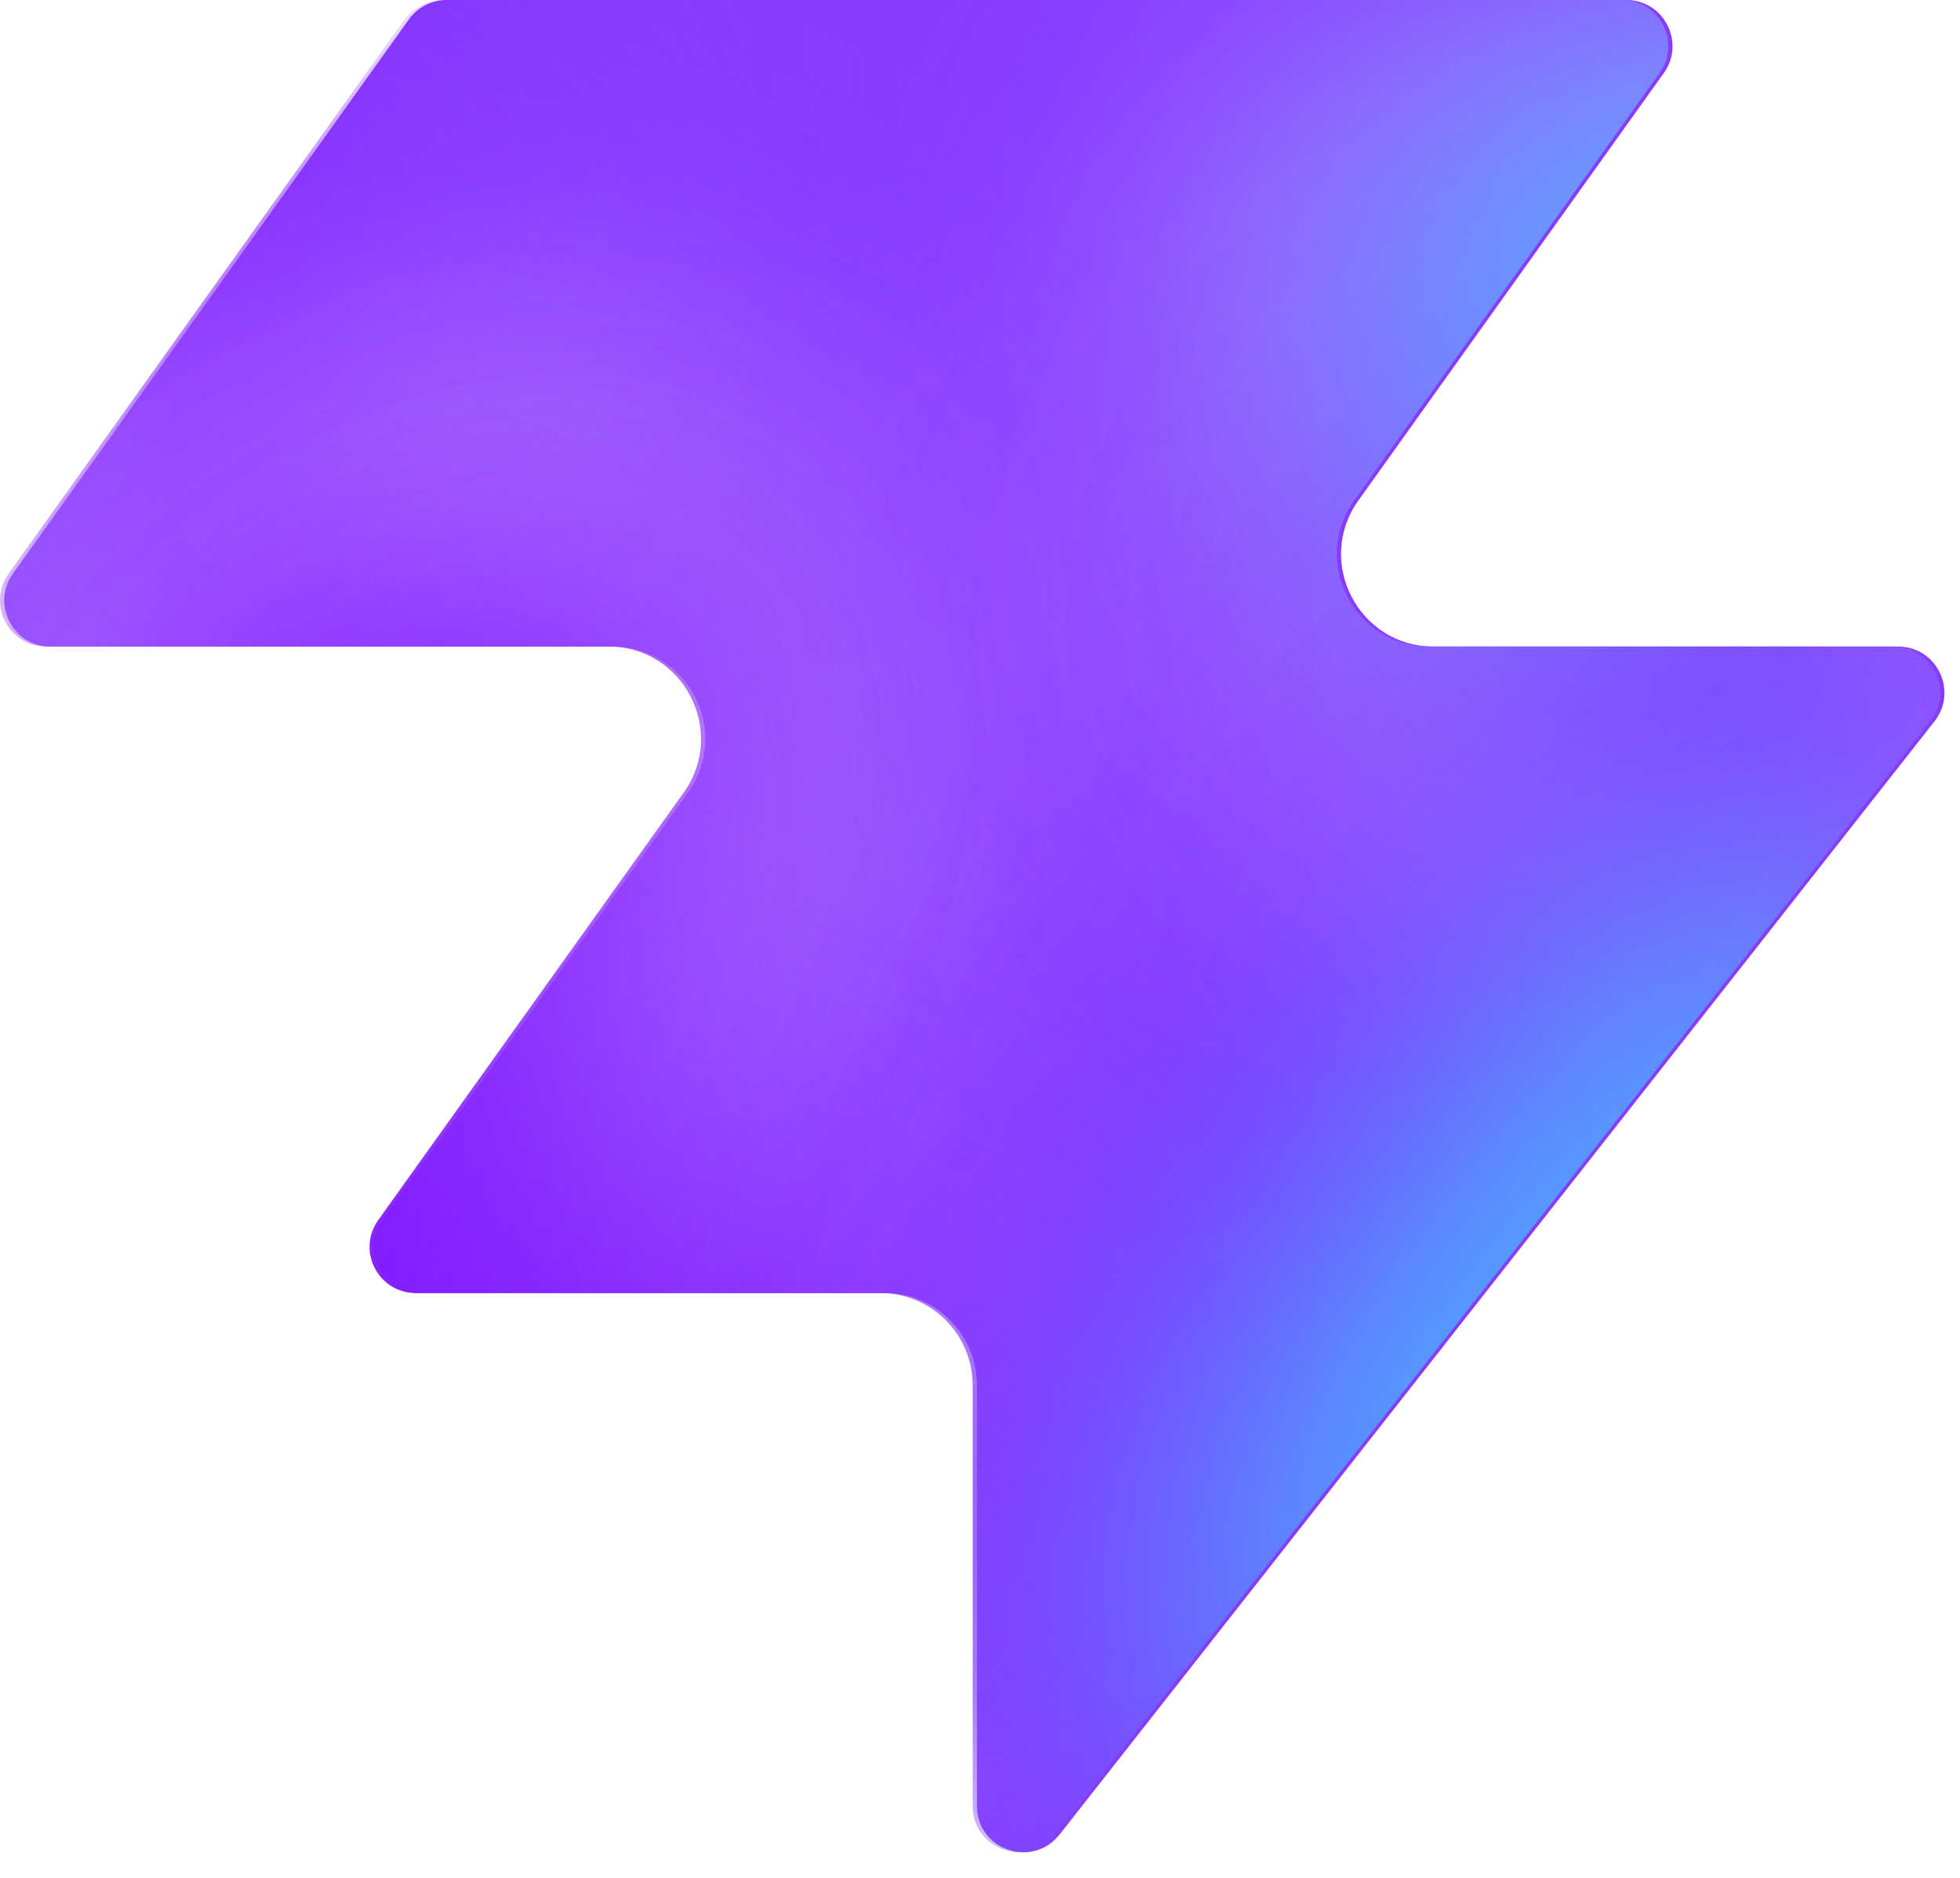
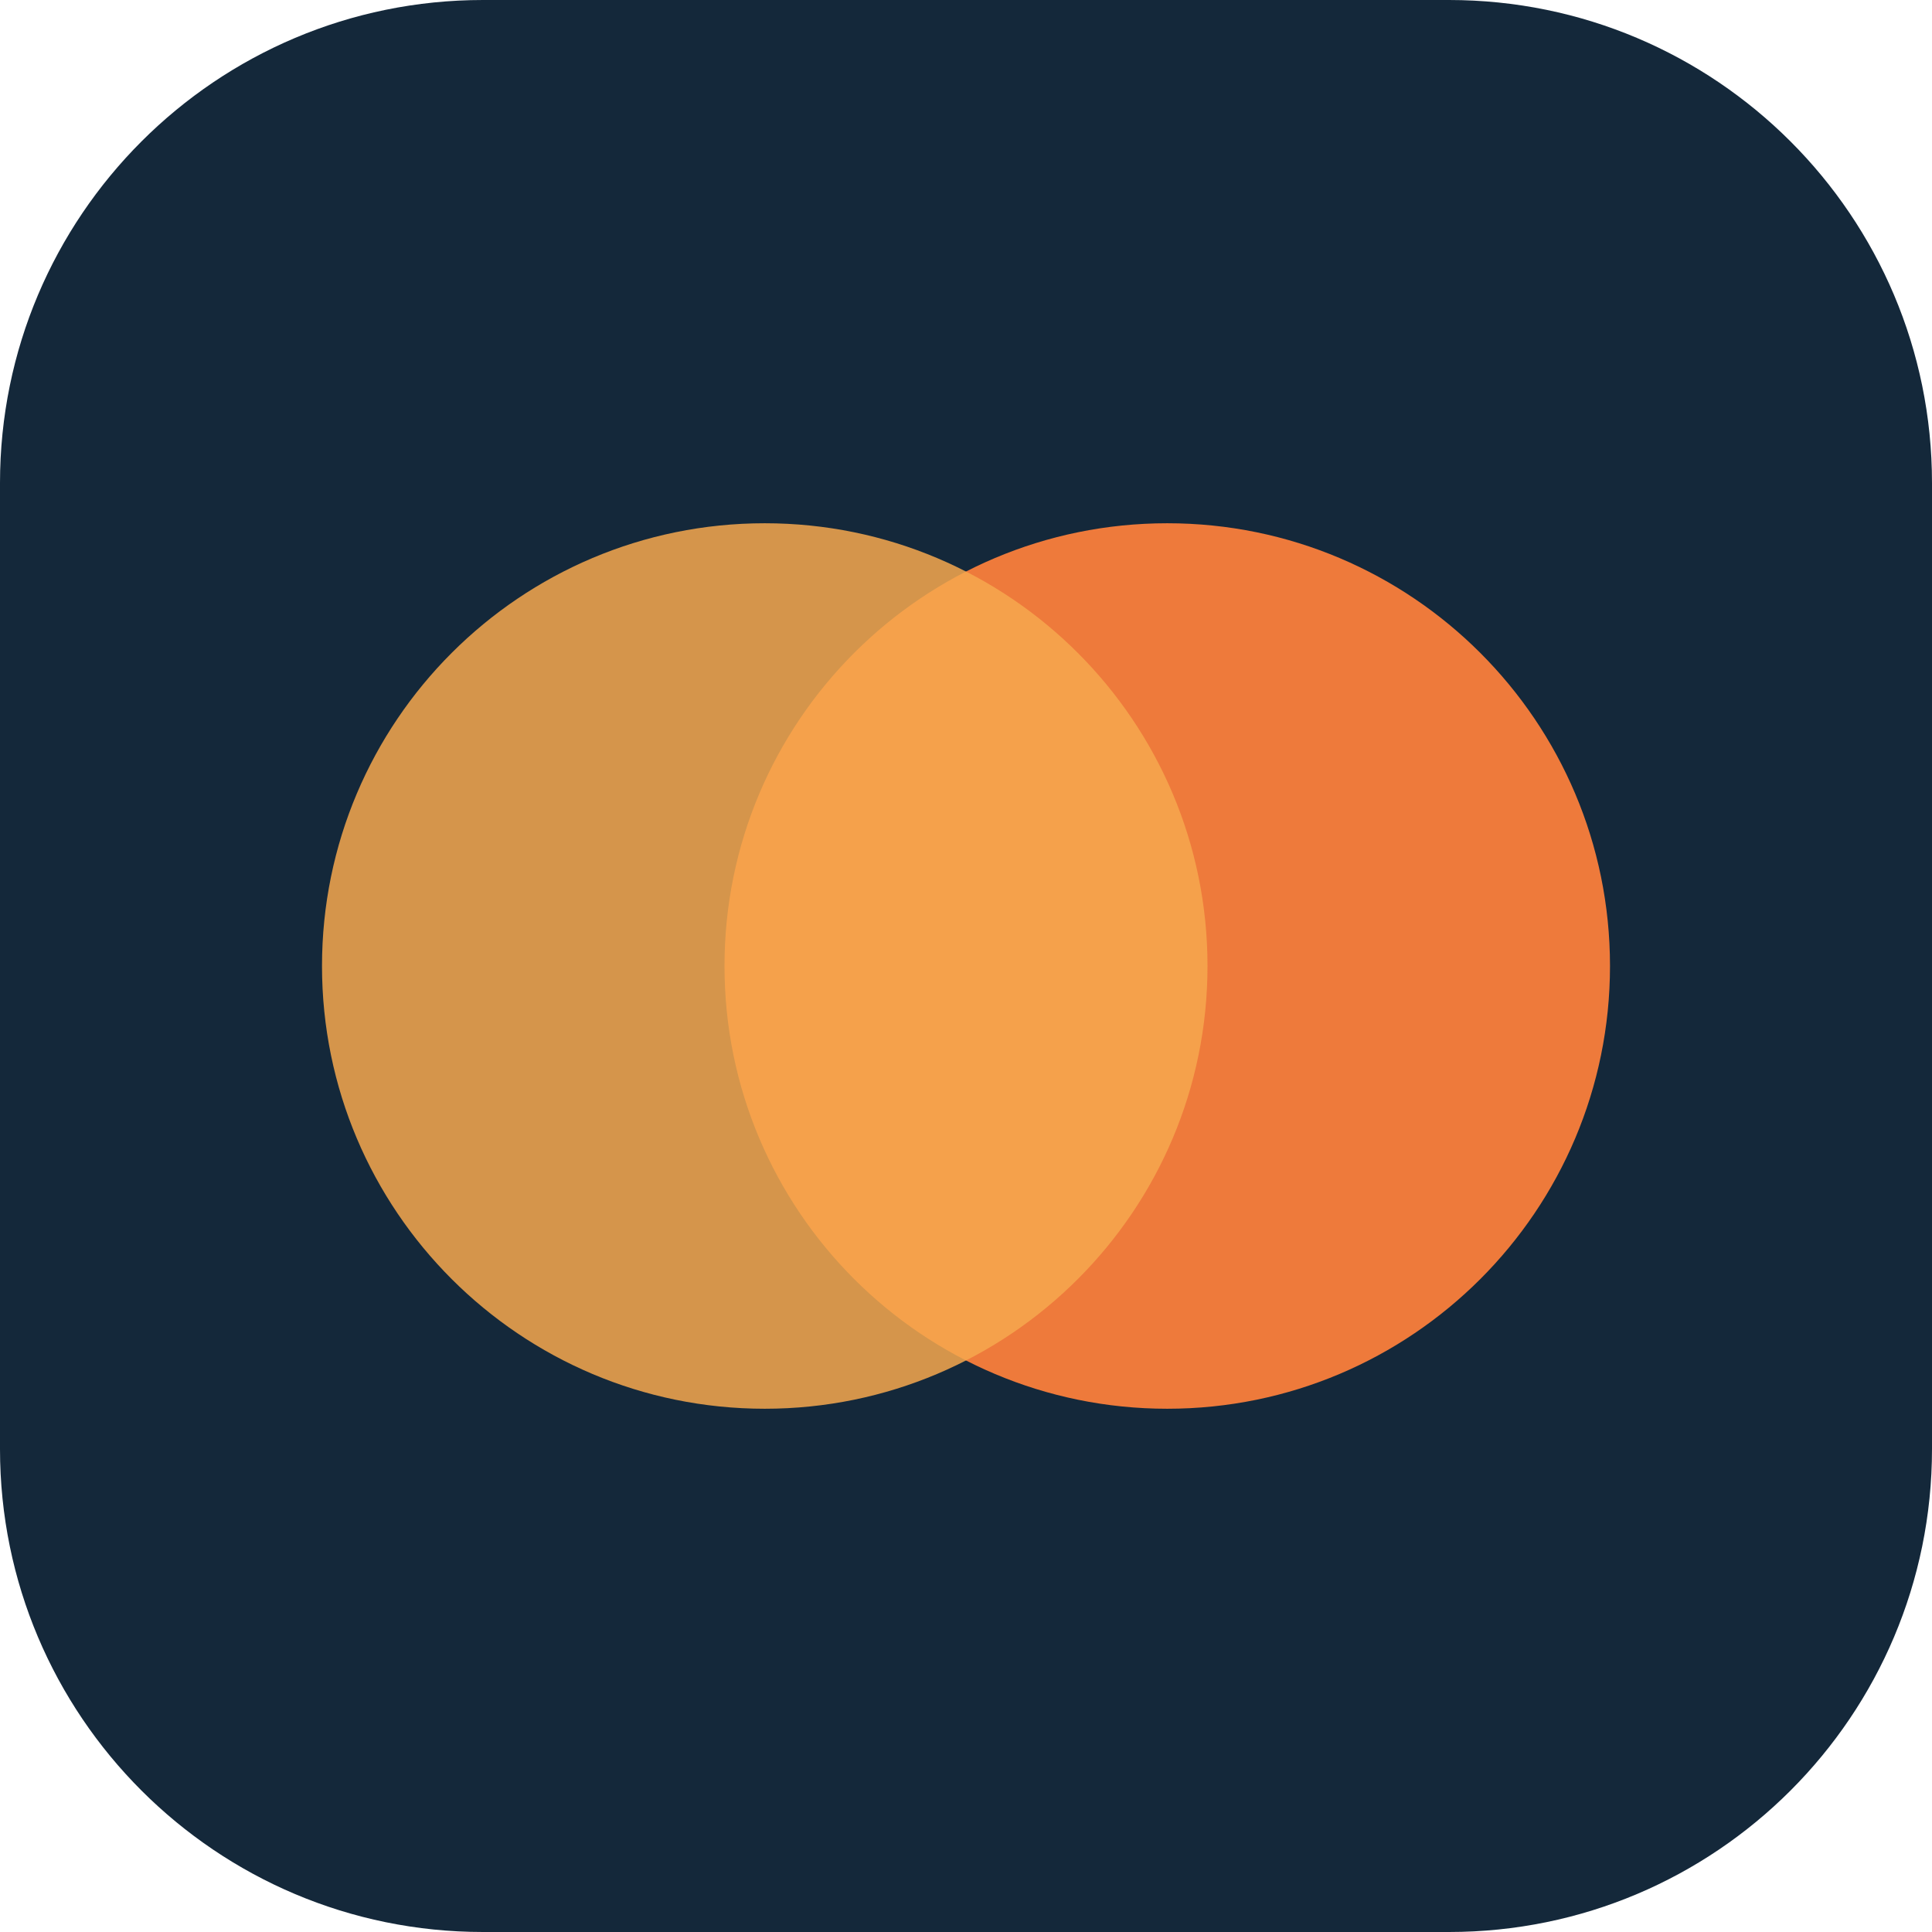
- <svg xmlns="http://www.w3.org/2000/svg" width="48" height="46" fill="none" viewBox="0 0 48 46">
-   <path fill="#863bff" d="M25.946 44.938c-.664.845-2.021.375-2.021-.698V33.937a2.26 2.26 0 0 0-2.262-2.262H10.287c-.92 0-1.456-1.04-.92-1.788l7.48-10.471c1.07-1.497 0-3.578-1.842-3.578H1.237c-.92 0-1.456-1.04-.92-1.788L10.013.474c.214-.297.556-.474.92-.474h28.894c.92 0 1.456 1.04.92 1.788l-7.48 10.471c-1.07 1.498 0 3.579 1.842 3.579h11.377c.943 0 1.473 1.088.89 1.83L25.947 44.94z" style="fill:#863bff;fill:color(display-p3 .525 .23 1);fill-opacity:1" />
-   <mask id="a" width="48" height="46" x="0" y="0" maskUnits="userSpaceOnUse" style="mask-type:alpha">
-     <path fill="#000" d="M25.842 44.938c-.664.844-2.021.375-2.021-.698V33.937a2.26 2.26 0 0 0-2.262-2.262H10.183c-.92 0-1.456-1.04-.92-1.788l7.48-10.471c1.07-1.498 0-3.579-1.842-3.579H1.133c-.92 0-1.456-1.04-.92-1.787L9.91.473c.214-.297.556-.474.92-.474h28.894c.92 0 1.456 1.04.92 1.788l-7.48 10.471c-1.07 1.498 0 3.578 1.842 3.578h11.377c.943 0 1.473 1.088.89 1.832L25.843 44.94z" style="fill:#000;fill-opacity:1" />
-   </mask>
-   <g mask="url(#a)">
-     <g filter="url(#b)">
-       <ellipse cx="5.508" cy="14.704" fill="#ede6ff" rx="5.508" ry="14.704" style="fill:#ede6ff;fill:color(display-p3 .927 .903 1);fill-opacity:1" transform="matrix(.00324 1 1 -.00324 -4.47 31.516)" />
-     </g>
-     <g filter="url(#c)">
-       <ellipse cx="10.399" cy="29.851" fill="#ede6ff" rx="10.399" ry="29.851" style="fill:#ede6ff;fill:color(display-p3 .927 .903 1);fill-opacity:1" transform="matrix(.00324 1 1 -.00324 -39.328 7.883)" />
-     </g>
-     <g filter="url(#d)">
-       <ellipse cx="5.508" cy="30.487" fill="#7e14ff" rx="5.508" ry="30.487" style="fill:#7e14ff;fill:color(display-p3 .492 .077 1);fill-opacity:1" transform="rotate(89.814 -25.913 -14.639)scale(1 -1)" />
-     </g>
-     <g filter="url(#e)">
-       <ellipse cx="5.508" cy="30.599" fill="#7e14ff" rx="5.508" ry="30.599" style="fill:#7e14ff;fill:color(display-p3 .492 .077 1);fill-opacity:1" transform="rotate(89.814 -32.644 -3.334)scale(1 -1)" />
-     </g>
-     <g filter="url(#f)">
-       <ellipse cx="5.508" cy="30.599" fill="#7e14ff" rx="5.508" ry="30.599" style="fill:#7e14ff;fill:color(display-p3 .492 .077 1);fill-opacity:1" transform="matrix(.00324 1 1 -.00324 -34.34 30.47)" />
-     </g>
-     <g filter="url(#g)">
-       <ellipse cx="14.072" cy="22.078" fill="#ede6ff" rx="14.072" ry="22.078" style="fill:#ede6ff;fill:color(display-p3 .927 .903 1);fill-opacity:1" transform="rotate(93.35 24.506 48.493)scale(-1 1)" />
-     </g>
-     <g filter="url(#h)">
-       <ellipse cx="3.47" cy="21.501" fill="#7e14ff" rx="3.47" ry="21.501" style="fill:#7e14ff;fill:color(display-p3 .492 .077 1);fill-opacity:1" transform="rotate(89.009 28.708 47.59)scale(-1 1)" />
-     </g>
-     <g filter="url(#i)">
-       <ellipse cx="3.47" cy="21.501" fill="#7e14ff" rx="3.47" ry="21.501" style="fill:#7e14ff;fill:color(display-p3 .492 .077 1);fill-opacity:1" transform="rotate(89.009 28.708 47.59)scale(-1 1)" />
-     </g>
-     <g filter="url(#j)">
-       <ellipse cx=".387" cy="8.972" fill="#7e14ff" rx="4.407" ry="29.108" style="fill:#7e14ff;fill:color(display-p3 .492 .077 1);fill-opacity:1" transform="rotate(39.51 .387 8.972)" />
-     </g>
-     <g filter="url(#k)">
-       <ellipse cx="47.523" cy="-6.092" fill="#7e14ff" rx="4.407" ry="29.108" style="fill:#7e14ff;fill:color(display-p3 .492 .077 1);fill-opacity:1" transform="rotate(37.892 47.523 -6.092)" />
-     </g>
-     <g filter="url(#l)">
-       <ellipse cx="41.412" cy="6.333" fill="#47bfff" rx="5.971" ry="9.665" style="fill:#47bfff;fill:color(display-p3 .28 .748 1);fill-opacity:1" transform="rotate(37.892 41.412 6.333)" />
-     </g>
-     <g filter="url(#m)">
-       <ellipse cx="-1.879" cy="38.332" fill="#7e14ff" rx="4.407" ry="29.108" style="fill:#7e14ff;fill:color(display-p3 .492 .077 1);fill-opacity:1" transform="rotate(37.892 -1.88 38.332)" />
-     </g>
-     <g filter="url(#n)">
-       <ellipse cx="-1.879" cy="38.332" fill="#7e14ff" rx="4.407" ry="29.108" style="fill:#7e14ff;fill:color(display-p3 .492 .077 1);fill-opacity:1" transform="rotate(37.892 -1.88 38.332)" />
-     </g>
-     <g filter="url(#o)">
-       <ellipse cx="35.651" cy="29.907" fill="#7e14ff" rx="4.407" ry="29.108" style="fill:#7e14ff;fill:color(display-p3 .492 .077 1);fill-opacity:1" transform="rotate(37.892 35.651 29.907)" />
-     </g>
-     <g filter="url(#p)">
-       <ellipse cx="38.418" cy="32.4" fill="#47bfff" rx="5.971" ry="15.297" style="fill:#47bfff;fill:color(display-p3 .28 .748 1);fill-opacity:1" transform="rotate(37.892 38.418 32.4)" />
-     </g>
-   </g>
-   <defs>
-     <filter id="b" width="60.045" height="41.654" x="-19.77" y="16.149" color-interpolation-filters="sRGB" filterUnits="userSpaceOnUse">
-       <feFlood flood-opacity="0" result="BackgroundImageFix" />
-       <feBlend in="SourceGraphic" in2="BackgroundImageFix" result="shape" />
-       <feGaussianBlur result="effect1_foregroundBlur_2002_17158" stdDeviation="7.659" />
-     </filter>
-     <filter id="c" width="90.34" height="51.437" x="-54.613" y="-7.533" color-interpolation-filters="sRGB" filterUnits="userSpaceOnUse">
-       <feFlood flood-opacity="0" result="BackgroundImageFix" />
-       <feBlend in="SourceGraphic" in2="BackgroundImageFix" result="shape" />
-       <feGaussianBlur result="effect1_foregroundBlur_2002_17158" stdDeviation="7.659" />
-     </filter>
-     <filter id="d" width="79.355" height="29.4" x="-49.64" y="2.03" color-interpolation-filters="sRGB" filterUnits="userSpaceOnUse">
-       <feFlood flood-opacity="0" result="BackgroundImageFix" />
-       <feBlend in="SourceGraphic" in2="BackgroundImageFix" result="shape" />
-       <feGaussianBlur result="effect1_foregroundBlur_2002_17158" stdDeviation="4.596" />
-     </filter>
-     <filter id="e" width="79.579" height="29.4" x="-45.045" y="20.029" color-interpolation-filters="sRGB" filterUnits="userSpaceOnUse">
-       <feFlood flood-opacity="0" result="BackgroundImageFix" />
-       <feBlend in="SourceGraphic" in2="BackgroundImageFix" result="shape" />
-       <feGaussianBlur result="effect1_foregroundBlur_2002_17158" stdDeviation="4.596" />
-     </filter>
-     <filter id="f" width="79.579" height="29.4" x="-43.513" y="21.178" color-interpolation-filters="sRGB" filterUnits="userSpaceOnUse">
-       <feFlood flood-opacity="0" result="BackgroundImageFix" />
-       <feBlend in="SourceGraphic" in2="BackgroundImageFix" result="shape" />
-       <feGaussianBlur result="effect1_foregroundBlur_2002_17158" stdDeviation="4.596" />
-     </filter>
-     <filter id="g" width="74.749" height="58.852" x="15.756" y="-17.901" color-interpolation-filters="sRGB" filterUnits="userSpaceOnUse">
-       <feFlood flood-opacity="0" result="BackgroundImageFix" />
-       <feBlend in="SourceGraphic" in2="BackgroundImageFix" result="shape" />
-       <feGaussianBlur result="effect1_foregroundBlur_2002_17158" stdDeviation="7.659" />
-     </filter>
-     <filter id="h" width="61.377" height="25.362" x="23.548" y="2.284" color-interpolation-filters="sRGB" filterUnits="userSpaceOnUse">
-       <feFlood flood-opacity="0" result="BackgroundImageFix" />
-       <feBlend in="SourceGraphic" in2="BackgroundImageFix" result="shape" />
-       <feGaussianBlur result="effect1_foregroundBlur_2002_17158" stdDeviation="4.596" />
-     </filter>
-     <filter id="i" width="61.377" height="25.362" x="23.548" y="2.284" color-interpolation-filters="sRGB" filterUnits="userSpaceOnUse">
-       <feFlood flood-opacity="0" result="BackgroundImageFix" />
-       <feBlend in="SourceGraphic" in2="BackgroundImageFix" result="shape" />
-       <feGaussianBlur result="effect1_foregroundBlur_2002_17158" stdDeviation="4.596" />
-     </filter>
-     <filter id="j" width="56.045" height="63.649" x="-27.636" y="-22.853" color-interpolation-filters="sRGB" filterUnits="userSpaceOnUse">
-       <feFlood flood-opacity="0" result="BackgroundImageFix" />
-       <feBlend in="SourceGraphic" in2="BackgroundImageFix" result="shape" />
-       <feGaussianBlur result="effect1_foregroundBlur_2002_17158" stdDeviation="4.596" />
-     </filter>
-     <filter id="k" width="54.814" height="64.646" x="20.116" y="-38.415" color-interpolation-filters="sRGB" filterUnits="userSpaceOnUse">
-       <feFlood flood-opacity="0" result="BackgroundImageFix" />
-       <feBlend in="SourceGraphic" in2="BackgroundImageFix" result="shape" />
-       <feGaussianBlur result="effect1_foregroundBlur_2002_17158" stdDeviation="4.596" />
-     </filter>
-     <filter id="l" width="33.541" height="35.313" x="24.641" y="-11.323" color-interpolation-filters="sRGB" filterUnits="userSpaceOnUse">
-       <feFlood flood-opacity="0" result="BackgroundImageFix" />
-       <feBlend in="SourceGraphic" in2="BackgroundImageFix" result="shape" />
-       <feGaussianBlur result="effect1_foregroundBlur_2002_17158" stdDeviation="4.596" />
-     </filter>
-     <filter id="m" width="54.814" height="64.646" x="-29.286" y="6.009" color-interpolation-filters="sRGB" filterUnits="userSpaceOnUse">
-       <feFlood flood-opacity="0" result="BackgroundImageFix" />
-       <feBlend in="SourceGraphic" in2="BackgroundImageFix" result="shape" />
-       <feGaussianBlur result="effect1_foregroundBlur_2002_17158" stdDeviation="4.596" />
-     </filter>
-     <filter id="n" width="54.814" height="64.646" x="-29.286" y="6.009" color-interpolation-filters="sRGB" filterUnits="userSpaceOnUse">
-       <feFlood flood-opacity="0" result="BackgroundImageFix" />
-       <feBlend in="SourceGraphic" in2="BackgroundImageFix" result="shape" />
-       <feGaussianBlur result="effect1_foregroundBlur_2002_17158" stdDeviation="4.596" />
-     </filter>
-     <filter id="o" width="54.814" height="64.646" x="8.244" y="-2.416" color-interpolation-filters="sRGB" filterUnits="userSpaceOnUse">
-       <feFlood flood-opacity="0" result="BackgroundImageFix" />
-       <feBlend in="SourceGraphic" in2="BackgroundImageFix" result="shape" />
-       <feGaussianBlur result="effect1_foregroundBlur_2002_17158" stdDeviation="4.596" />
-     </filter>
-     <filter id="p" width="39.409" height="43.623" x="18.713" y="10.588" color-interpolation-filters="sRGB" filterUnits="userSpaceOnUse">
-       <feFlood flood-opacity="0" result="BackgroundImageFix" />
-       <feBlend in="SourceGraphic" in2="BackgroundImageFix" result="shape" />
-       <feGaussianBlur result="effect1_foregroundBlur_2002_17158" stdDeviation="4.596" />
-     </filter>
-   </defs>
+ <svg xmlns="http://www.w3.org/2000/svg" width="48" height="48" viewBox="0 0 48 48">
+   <rect width="48" height="48" rx="12" fill="#14283A" />
+   <circle cx="29" cy="24" r="11" fill="#EE7A3B" />
+   <circle cx="19" cy="24" r="11" fill="#F7A84E" fill-opacity="0.85" />
</svg>
